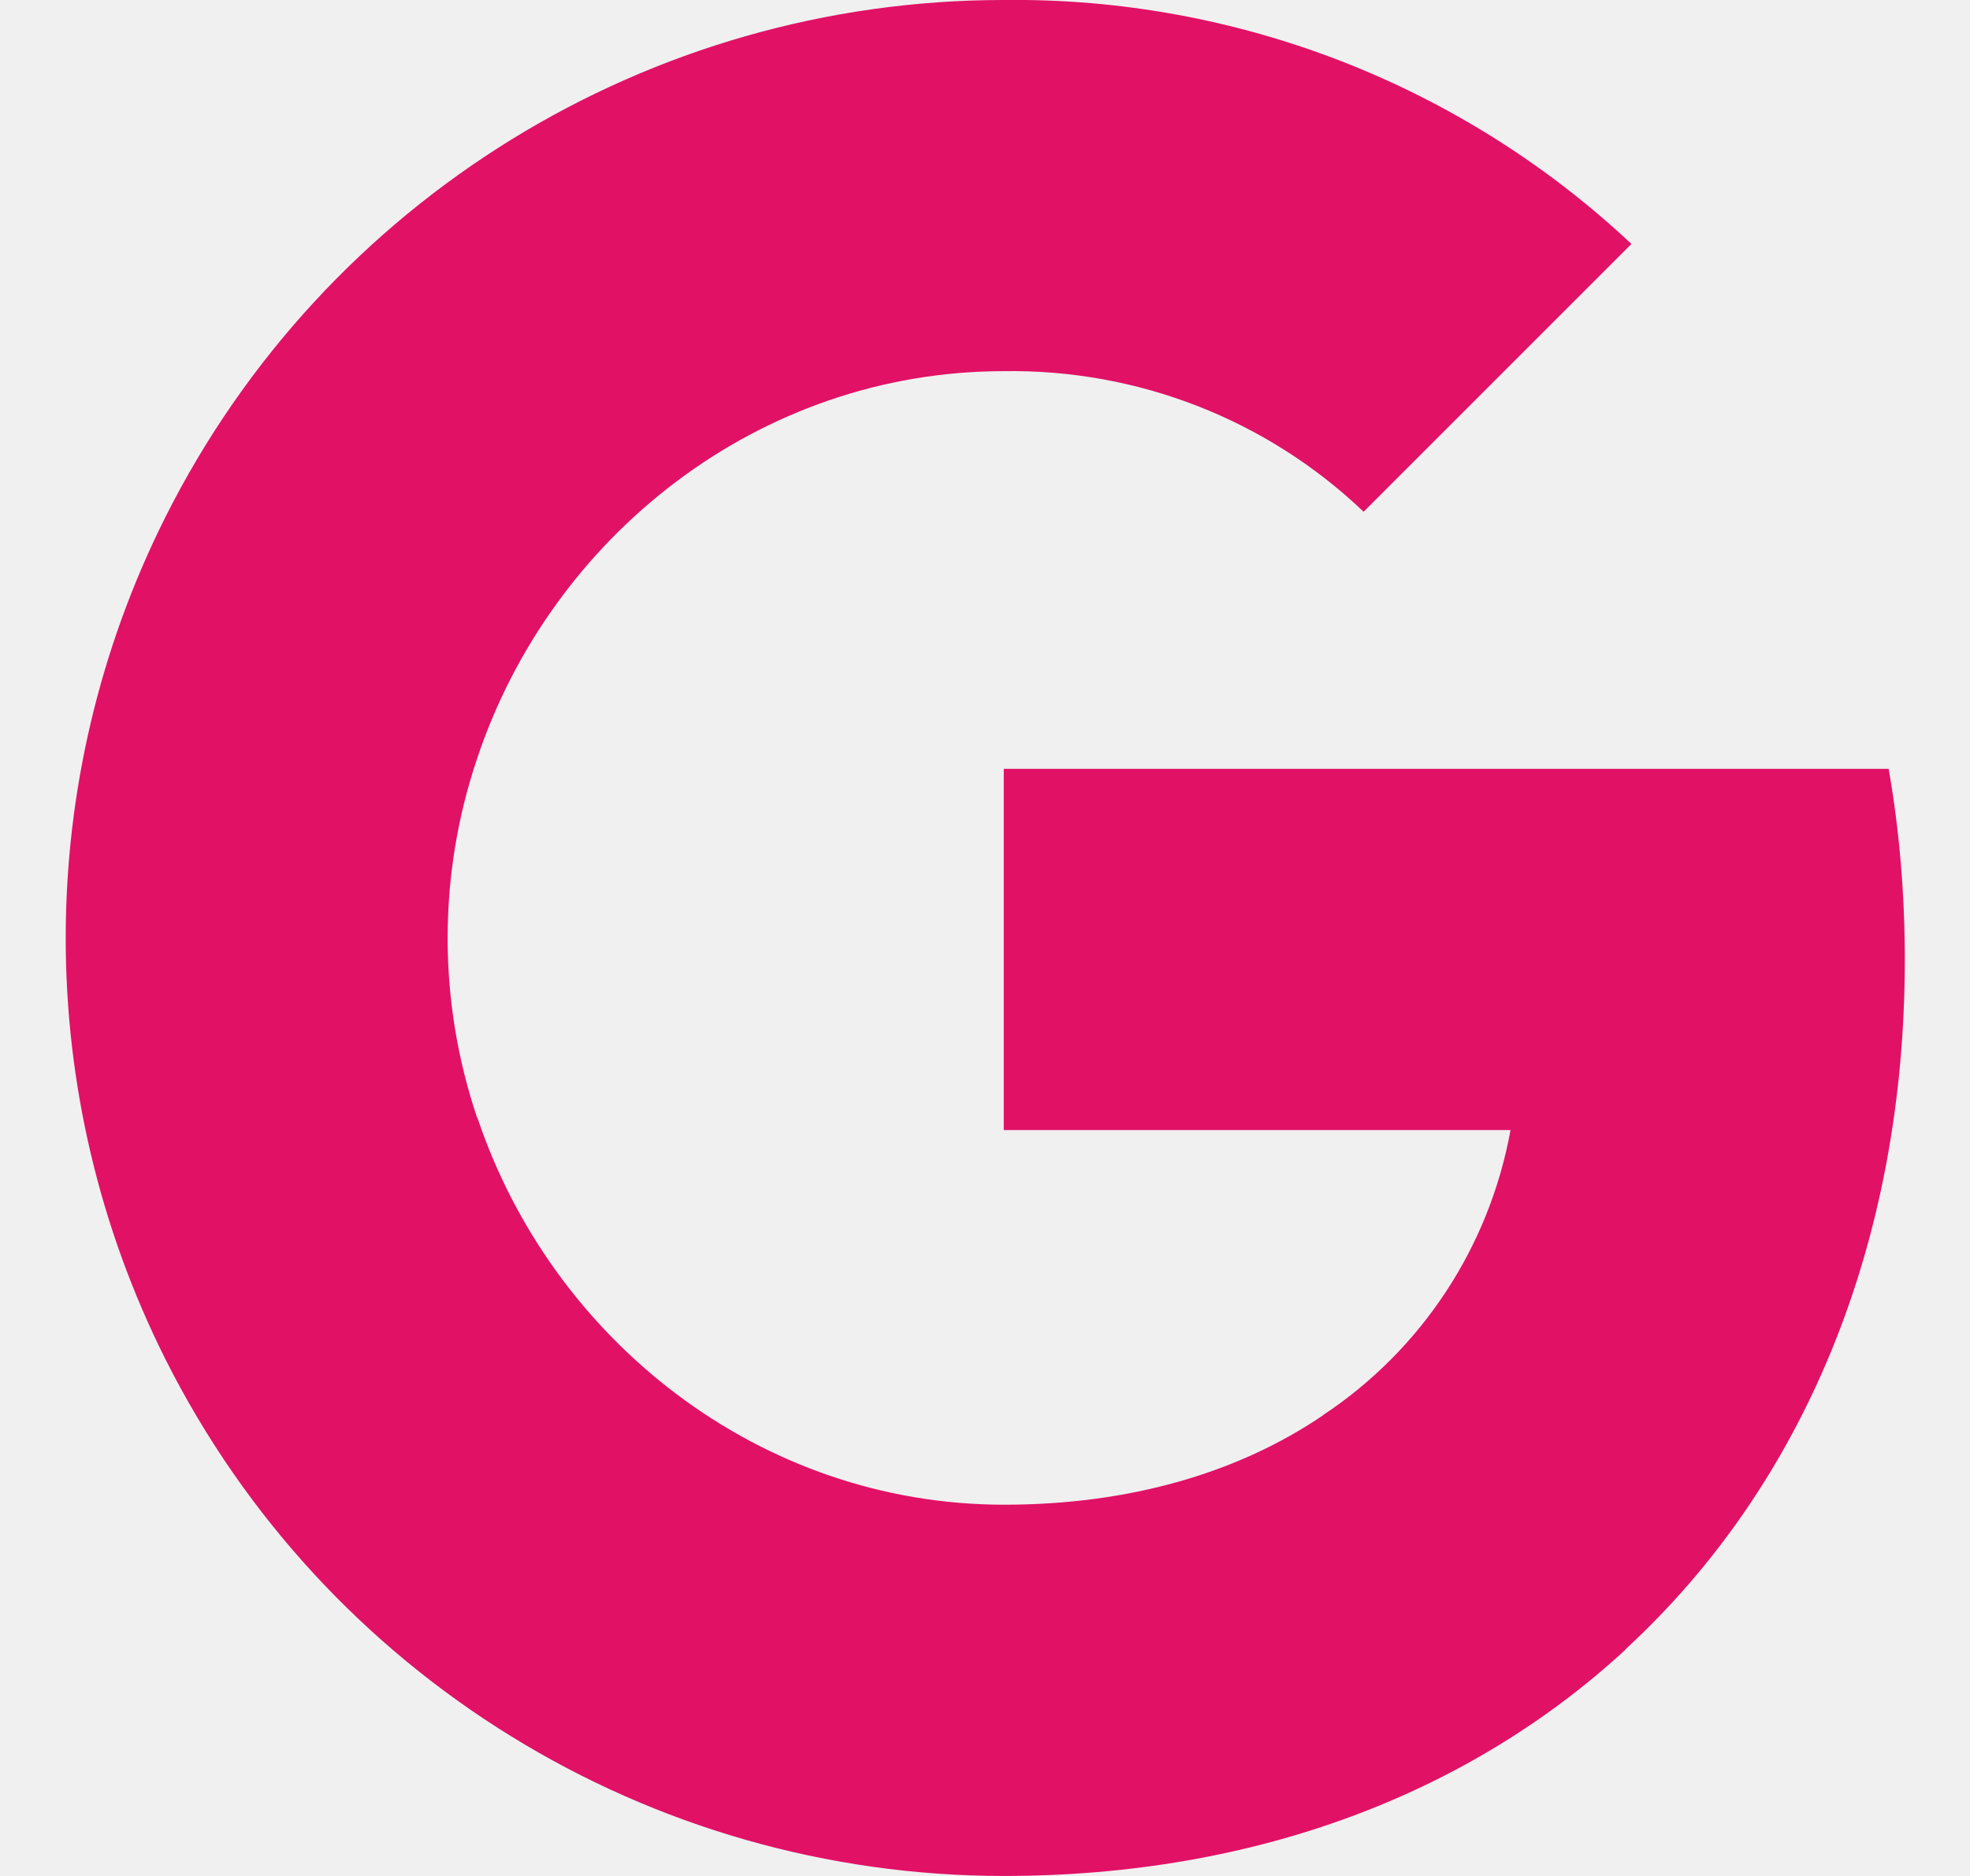
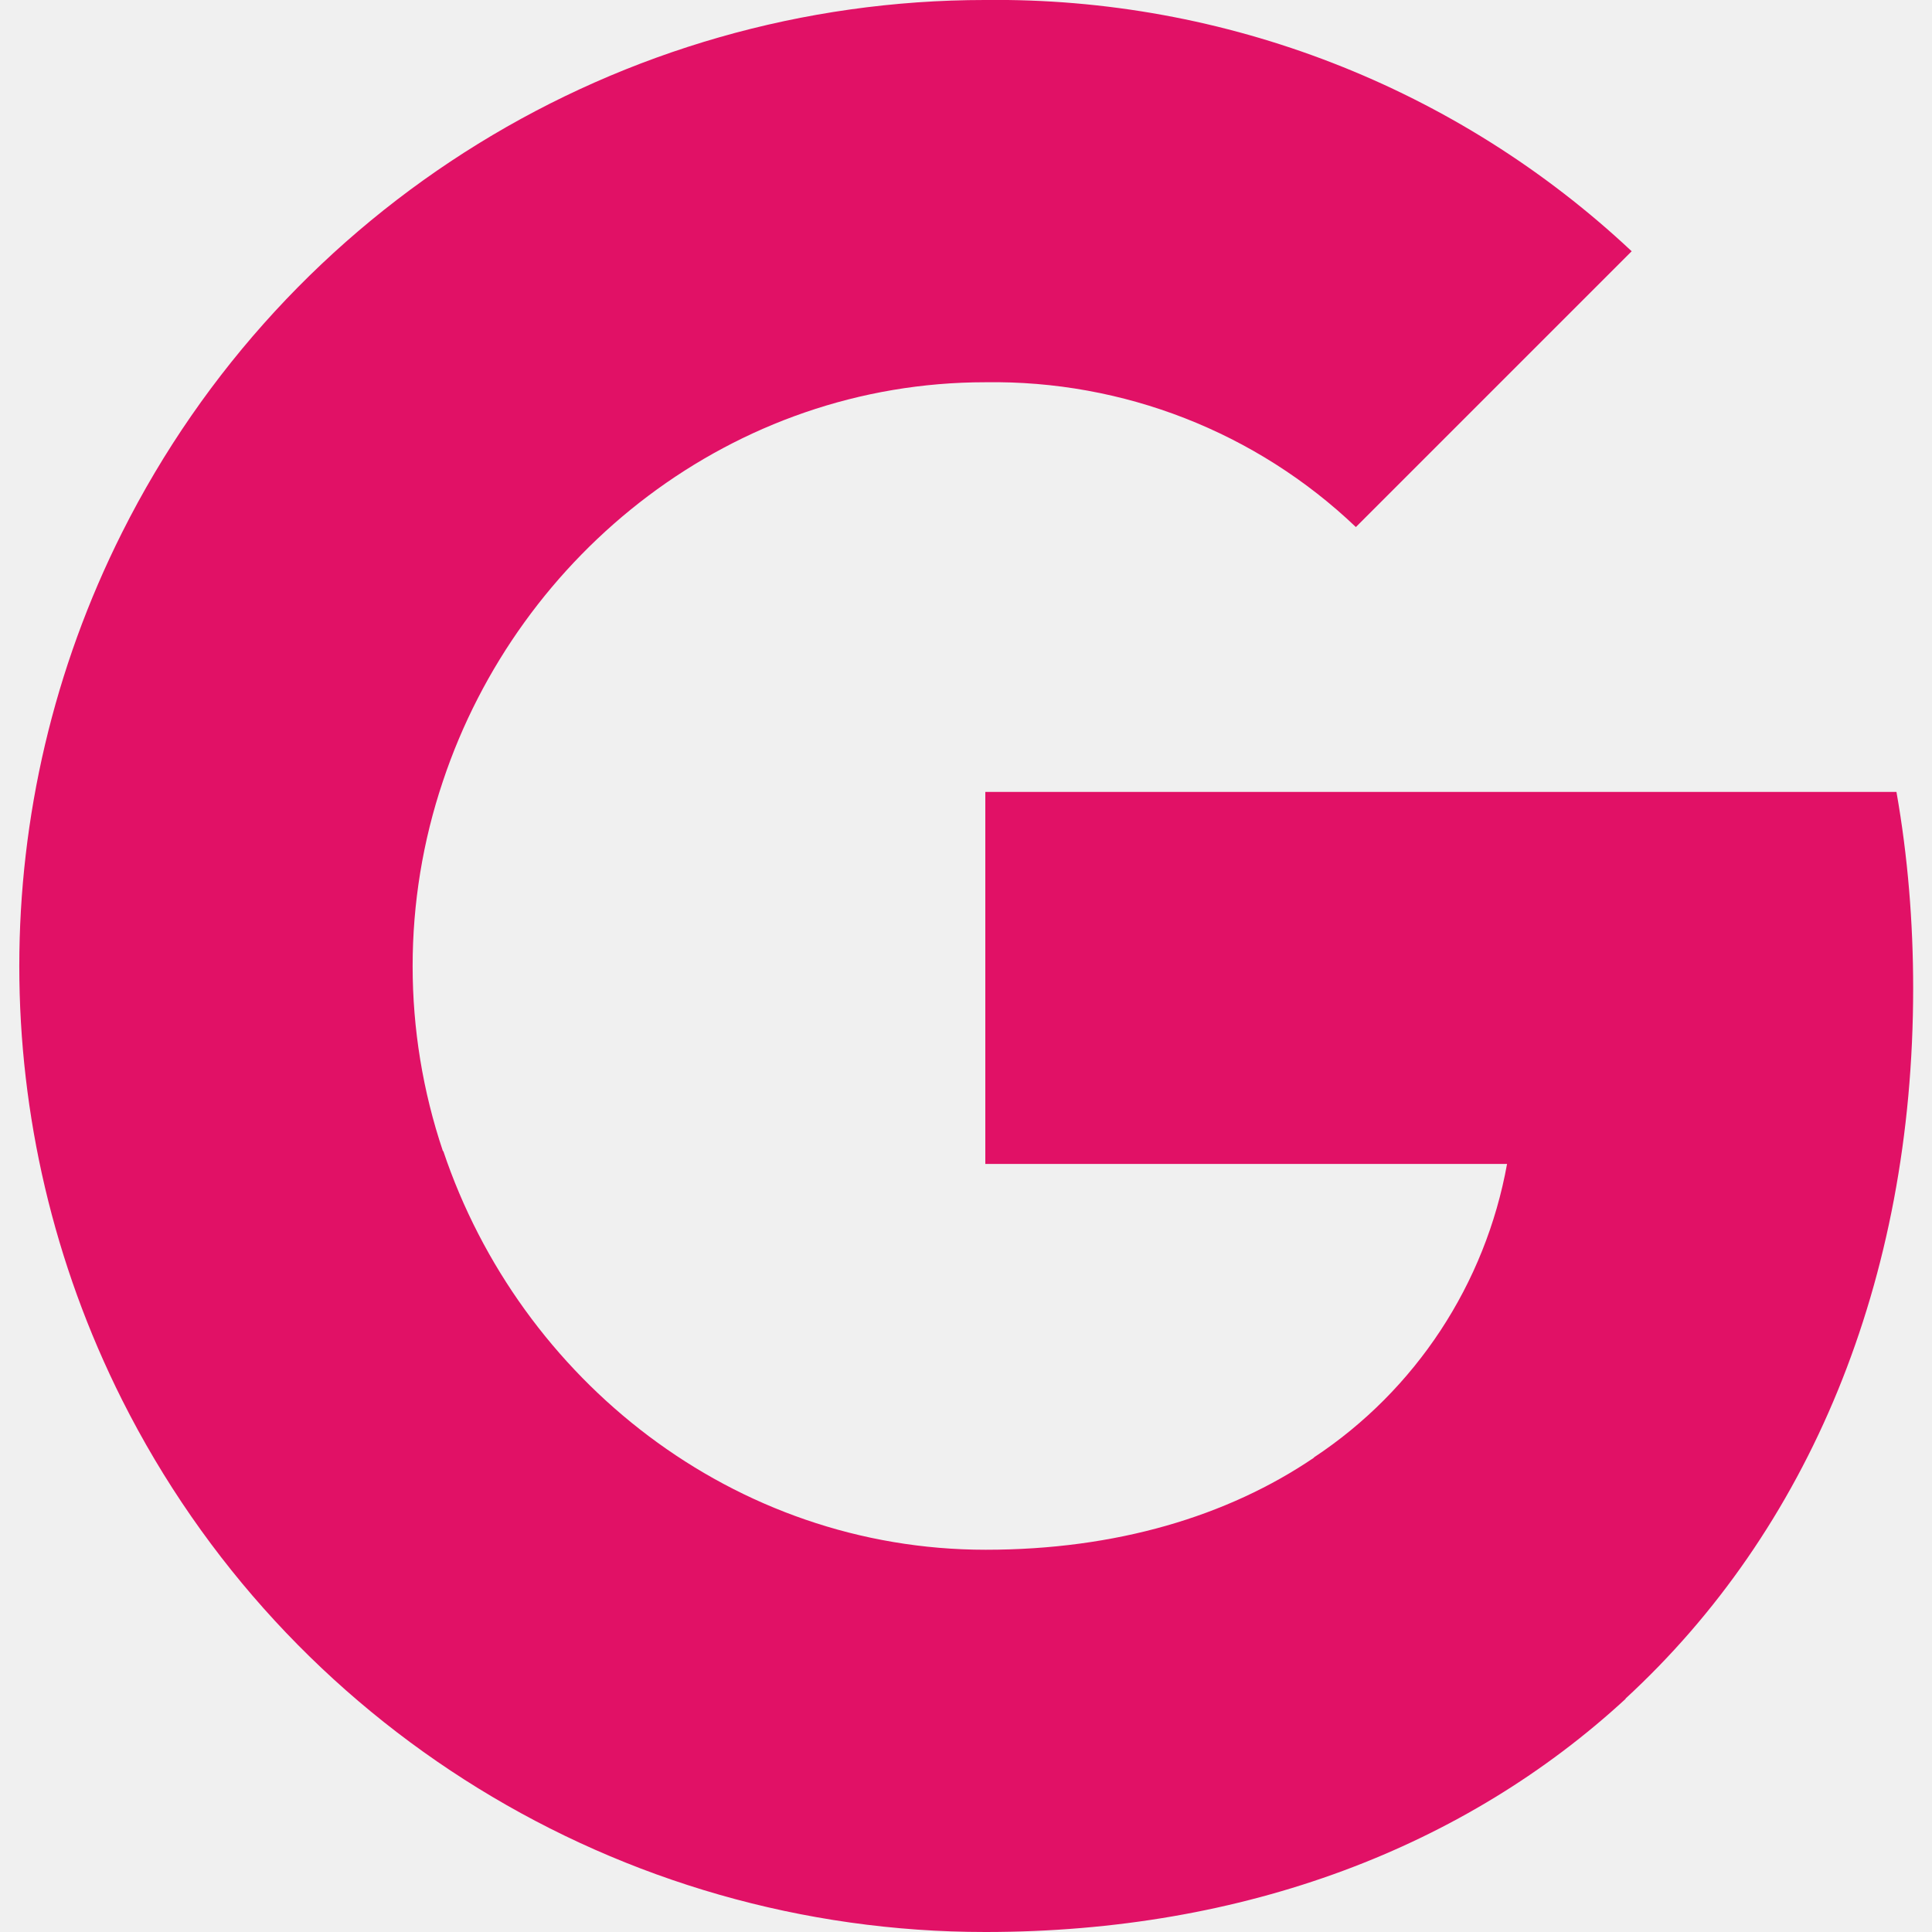
- <svg xmlns="http://www.w3.org/2000/svg" width="21" height="20" viewBox="0 0 21 20" fill="none">
-   <g clip-path="url(#clip0_537_3425)">
-     <path fill-rule="evenodd" clip-rule="evenodd" d="M14.536 5.456C13.504 4.471 12.126 3.935 10.7 3.957C8.091 3.957 5.876 5.717 5.086 8.087C4.667 9.329 4.667 10.674 5.086 11.916H5.089C5.883 14.282 8.095 16.042 10.704 16.042C12.05 16.042 13.207 15.698 14.103 15.089V15.087C15.157 14.389 15.877 13.29 16.102 12.048H10.7V8.197H20.133C20.25 8.866 20.305 9.55 20.305 10.229C20.305 13.271 19.218 15.842 17.327 17.584L17.329 17.586C15.672 19.114 13.397 20 10.7 20C6.919 20 3.462 17.869 1.764 14.492C0.346 11.666 0.346 8.337 1.764 5.511C3.462 2.131 6.919 -0 10.7 -0C13.184 -0.03 15.584 0.904 17.391 2.601L14.536 5.456Z" fill="#E11166" />
+ <svg xmlns="http://www.w3.org/2000/svg" width="20" height="20" viewBox="0 0 20 20" fill="none">
+   <g clip-path="url(#clip0_4238_13044)">
+     <path fill-rule="evenodd" clip-rule="evenodd" d="M14.036 5.456C13.004 4.472 11.626 3.935 10.2 3.957C7.591 3.957 5.375 5.717 4.585 8.087C4.167 9.329 4.167 10.674 4.585 11.916H4.589C5.383 14.283 7.595 16.043 10.204 16.043C11.55 16.043 12.706 15.698 13.602 15.09V15.087C14.657 14.389 15.377 13.29 15.601 12.049H10.2V8.198H19.632C19.75 8.866 19.805 9.55 19.805 10.23C19.805 13.271 18.718 15.843 16.827 17.584L16.829 17.586C15.171 19.114 12.897 20 10.2 20C6.419 20 2.961 17.869 1.264 14.492C-0.155 11.666 -0.155 8.337 1.264 5.512C2.961 2.131 6.419 -5.85336e-05 10.2 -5.85336e-05C12.684 -0.029 15.083 0.904 16.891 2.601L14.036 5.456Z" fill="#E11166" />
  </g>
  <defs>
-     <clipPath id="clip0_537_3425">
-       <rect width="20" height="20" fill="white" transform="translate(0.5)" />
+     <clipPath id="clip0_4238_13044">
+       <rect width="20" height="20" fill="white" />
    </clipPath>
  </defs>
</svg>
